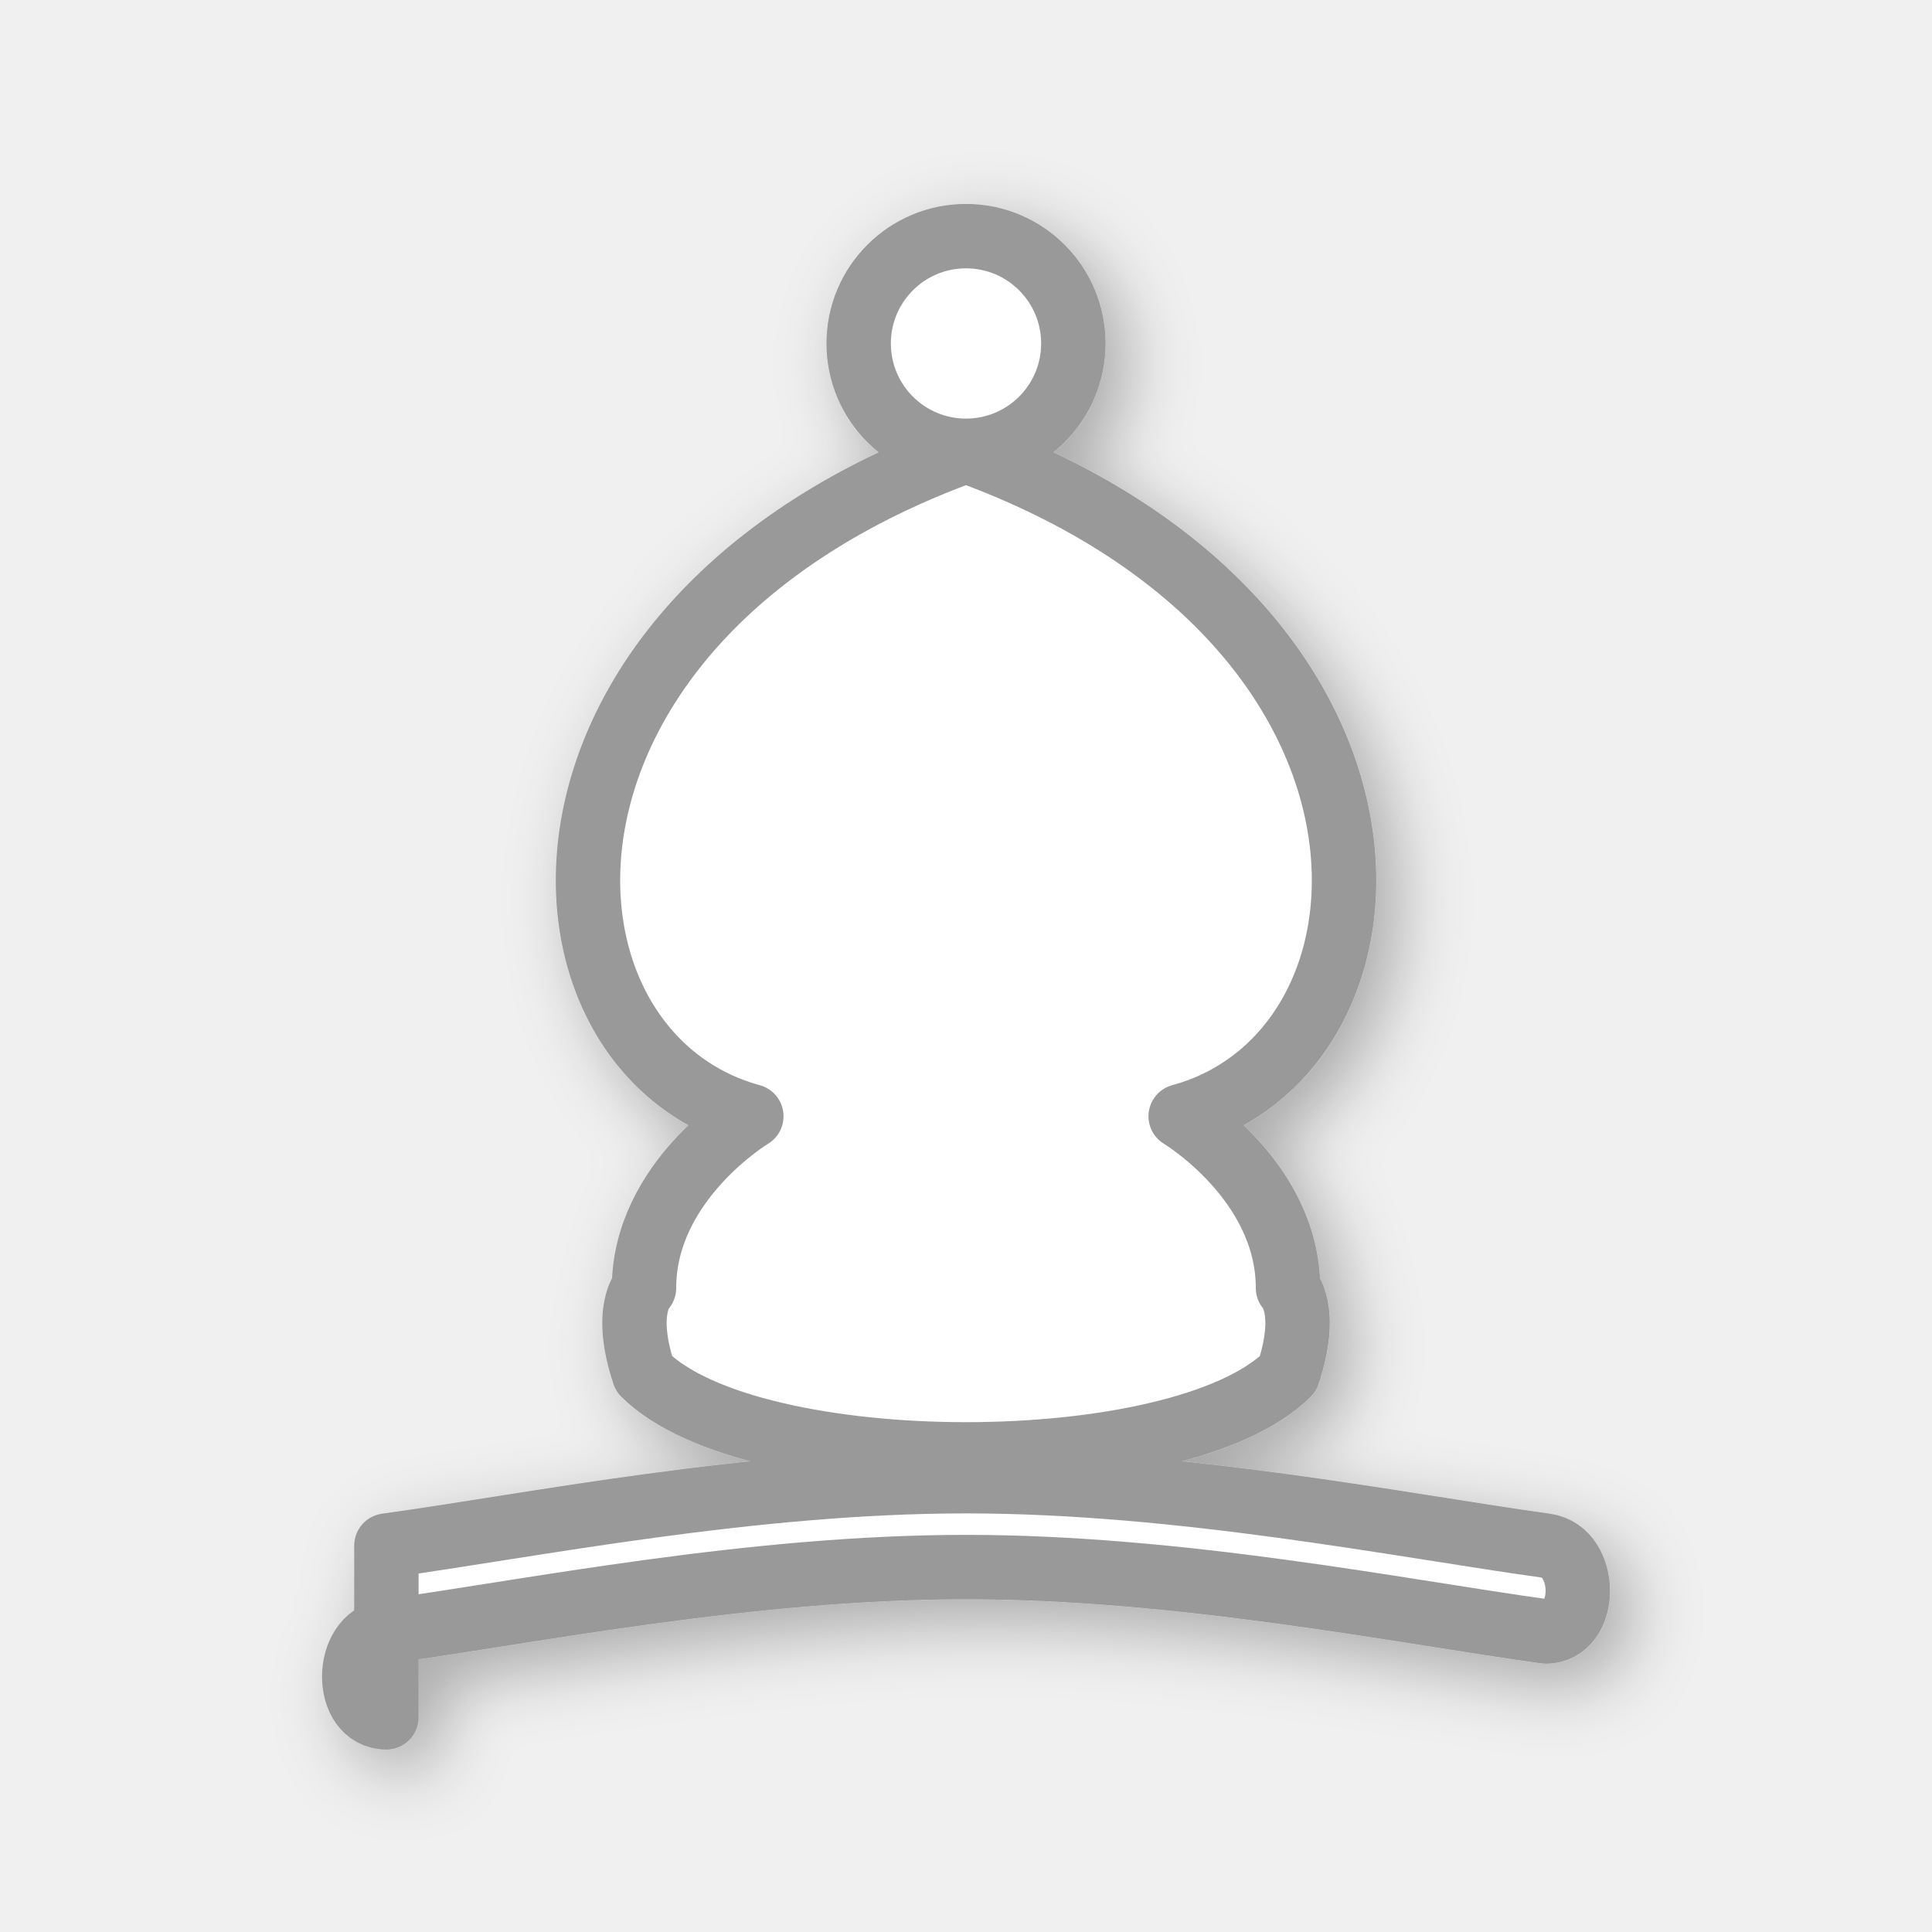
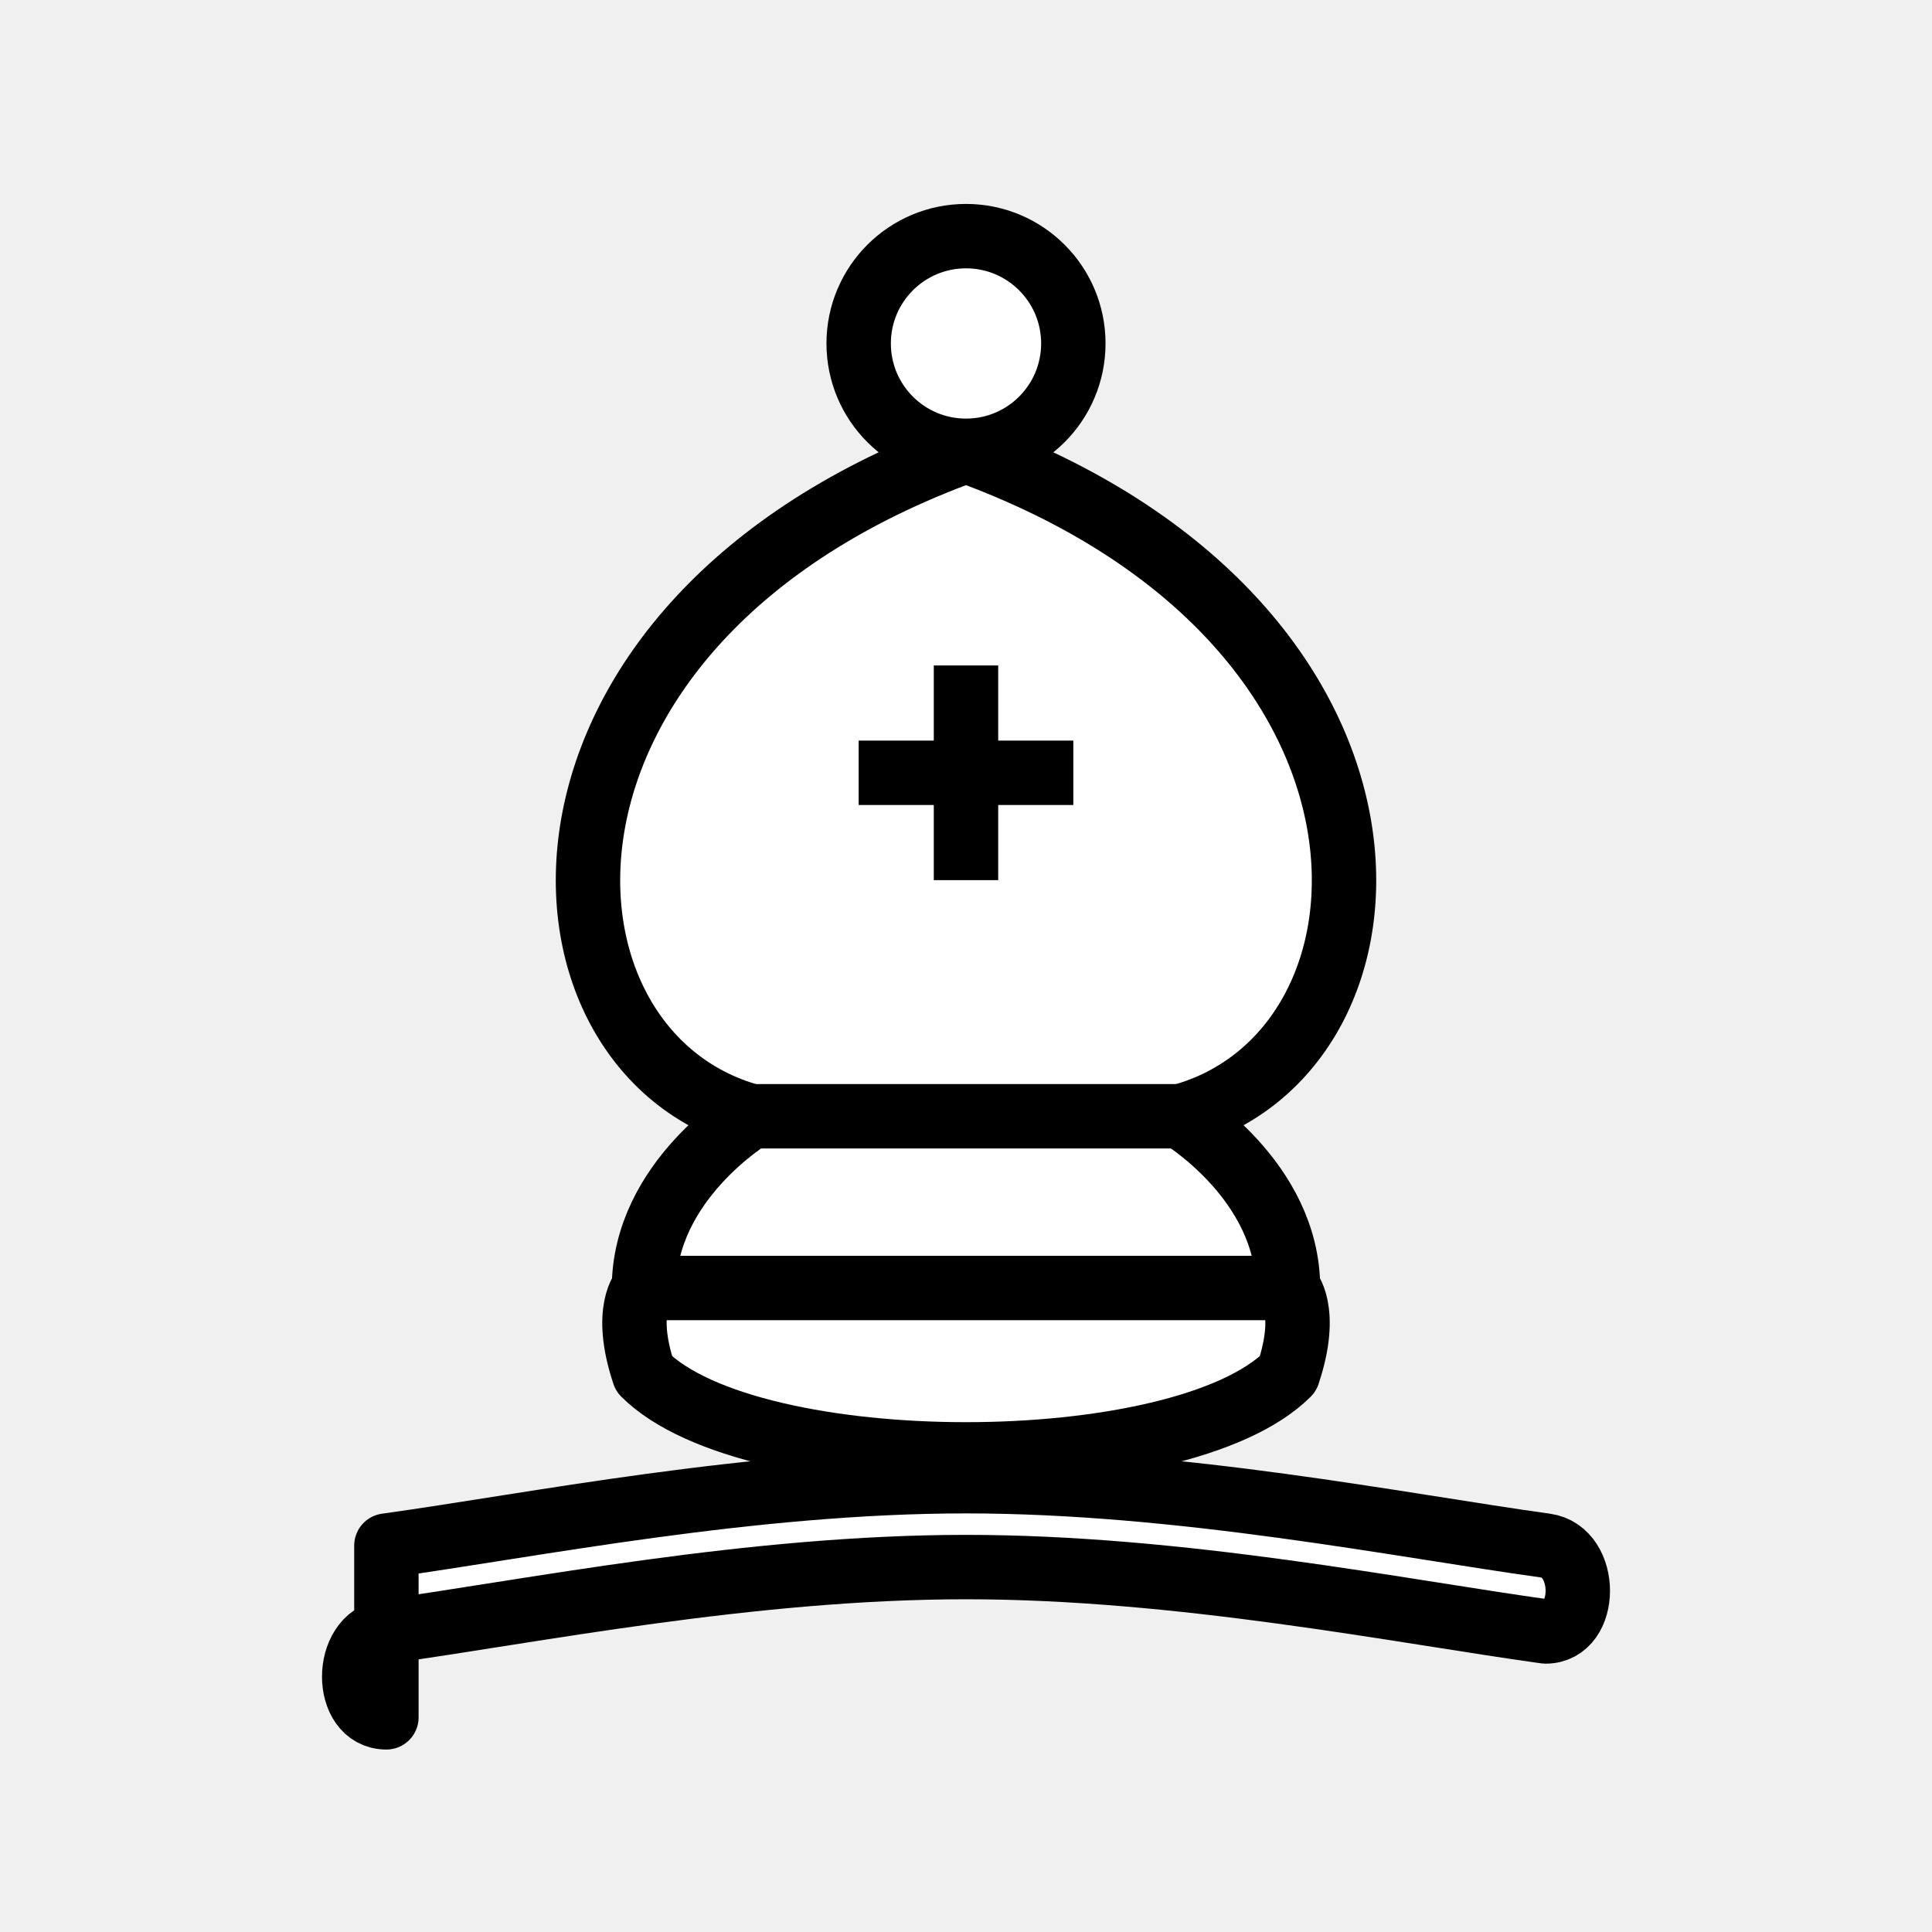
- <svg xmlns="http://www.w3.org/2000/svg" viewBox="0 0 45 45" width="45" height="45">
-   <defs>
-     <filter id="soft-shadow" x="-20%" y="-20%" width="140%" height="140%">
-       <feGaussianBlur in="SourceAlpha" stdDeviation="0.8" />
-       <feOffset dx="0.5" dy="0.5" result="offsetblur" />
-       <feComponentTransfer>
-         <feFuncA type="linear" slope="0.3" />
-       </feComponentTransfer>
-       <feMerge>
-         <feMergeNode />
-         <feMergeNode in="SourceGraphic" />
-       </feMerge>
-     </filter>
-   </defs>
-   <g fill="#ffffff" stroke="#999999" stroke-width="1.5" stroke-linecap="round" stroke-linejoin="round" filter="url(#soft-shadow)">
-     <path d="M 9,36 c 3.39,-0.47 8.5,-1.5 13.5,-1.5 5,0 10.11,1.03 13.5,1.5 1,0.14 1,2 0,2 -3.39,-0.47 -8.5,-1.5 -13.5,-1.5 -5,0 -10.11,1.03 -13.5,1.5 -1,0.14 -1,2 0,2 z M 15,32 c 2.5,2.5 12.5,2.5 15,0 0.5,-1.5 0,-2 0,-2 0,-2.5 -2.5,-4 -2.5,-4 5.5,-1.5 6,-11.5 -5,-15.5 -11,4 -10.5,14 -5,15.5 0,0 -2.5,1.5 -2.5,4 0,0 -0.5,0.5 0,2 z M 25,8 a 2.5,2.5 0 1 1 -5,0 2.5,2.5 0 1 1 5,0 z" />
+ <svg xmlns="http://www.w3.org/2000/svg" viewBox="0 0 45 45">
+   <g fill="none" fill-rule="evenodd" stroke="#000" stroke-width="1.5" stroke-linecap="round" stroke-linejoin="round">
+     <g fill="#fff" stroke-linecap="butt">
+       <path d="M9 36c3.39-.47 8.5-1.5 13.5-1.5 5 0 10.11 1.03 13.5 1.5 1 .14 1 2 0 2-3.39-.47-8.5-1.5-13.5-1.5-5 0-10.11 1.03-13.5 1.5-1 .14-1 2 0 2zM15 32c2.5 2.5 12.5 2.5 15 0 .5-1.5 0-2 0-2 0-2.5-2.5-4-2.5-4 5.5-1.5 6-11.5-5-15.5-11 4-10.5 14-5 15.5 0 0-2.5 1.5-2.5 4 0 0-.5.5 0 2zM25 8a2.5 2.5 0 1 1-5 0 2.5 2.5 0 1 1 5 0z" />
+       <path d="M17.5 26h10M15 30h15m-7.5-14.5v5M20 18h5" stroke-linejoin="miter" />
+     </g>
  </g>
</svg>
